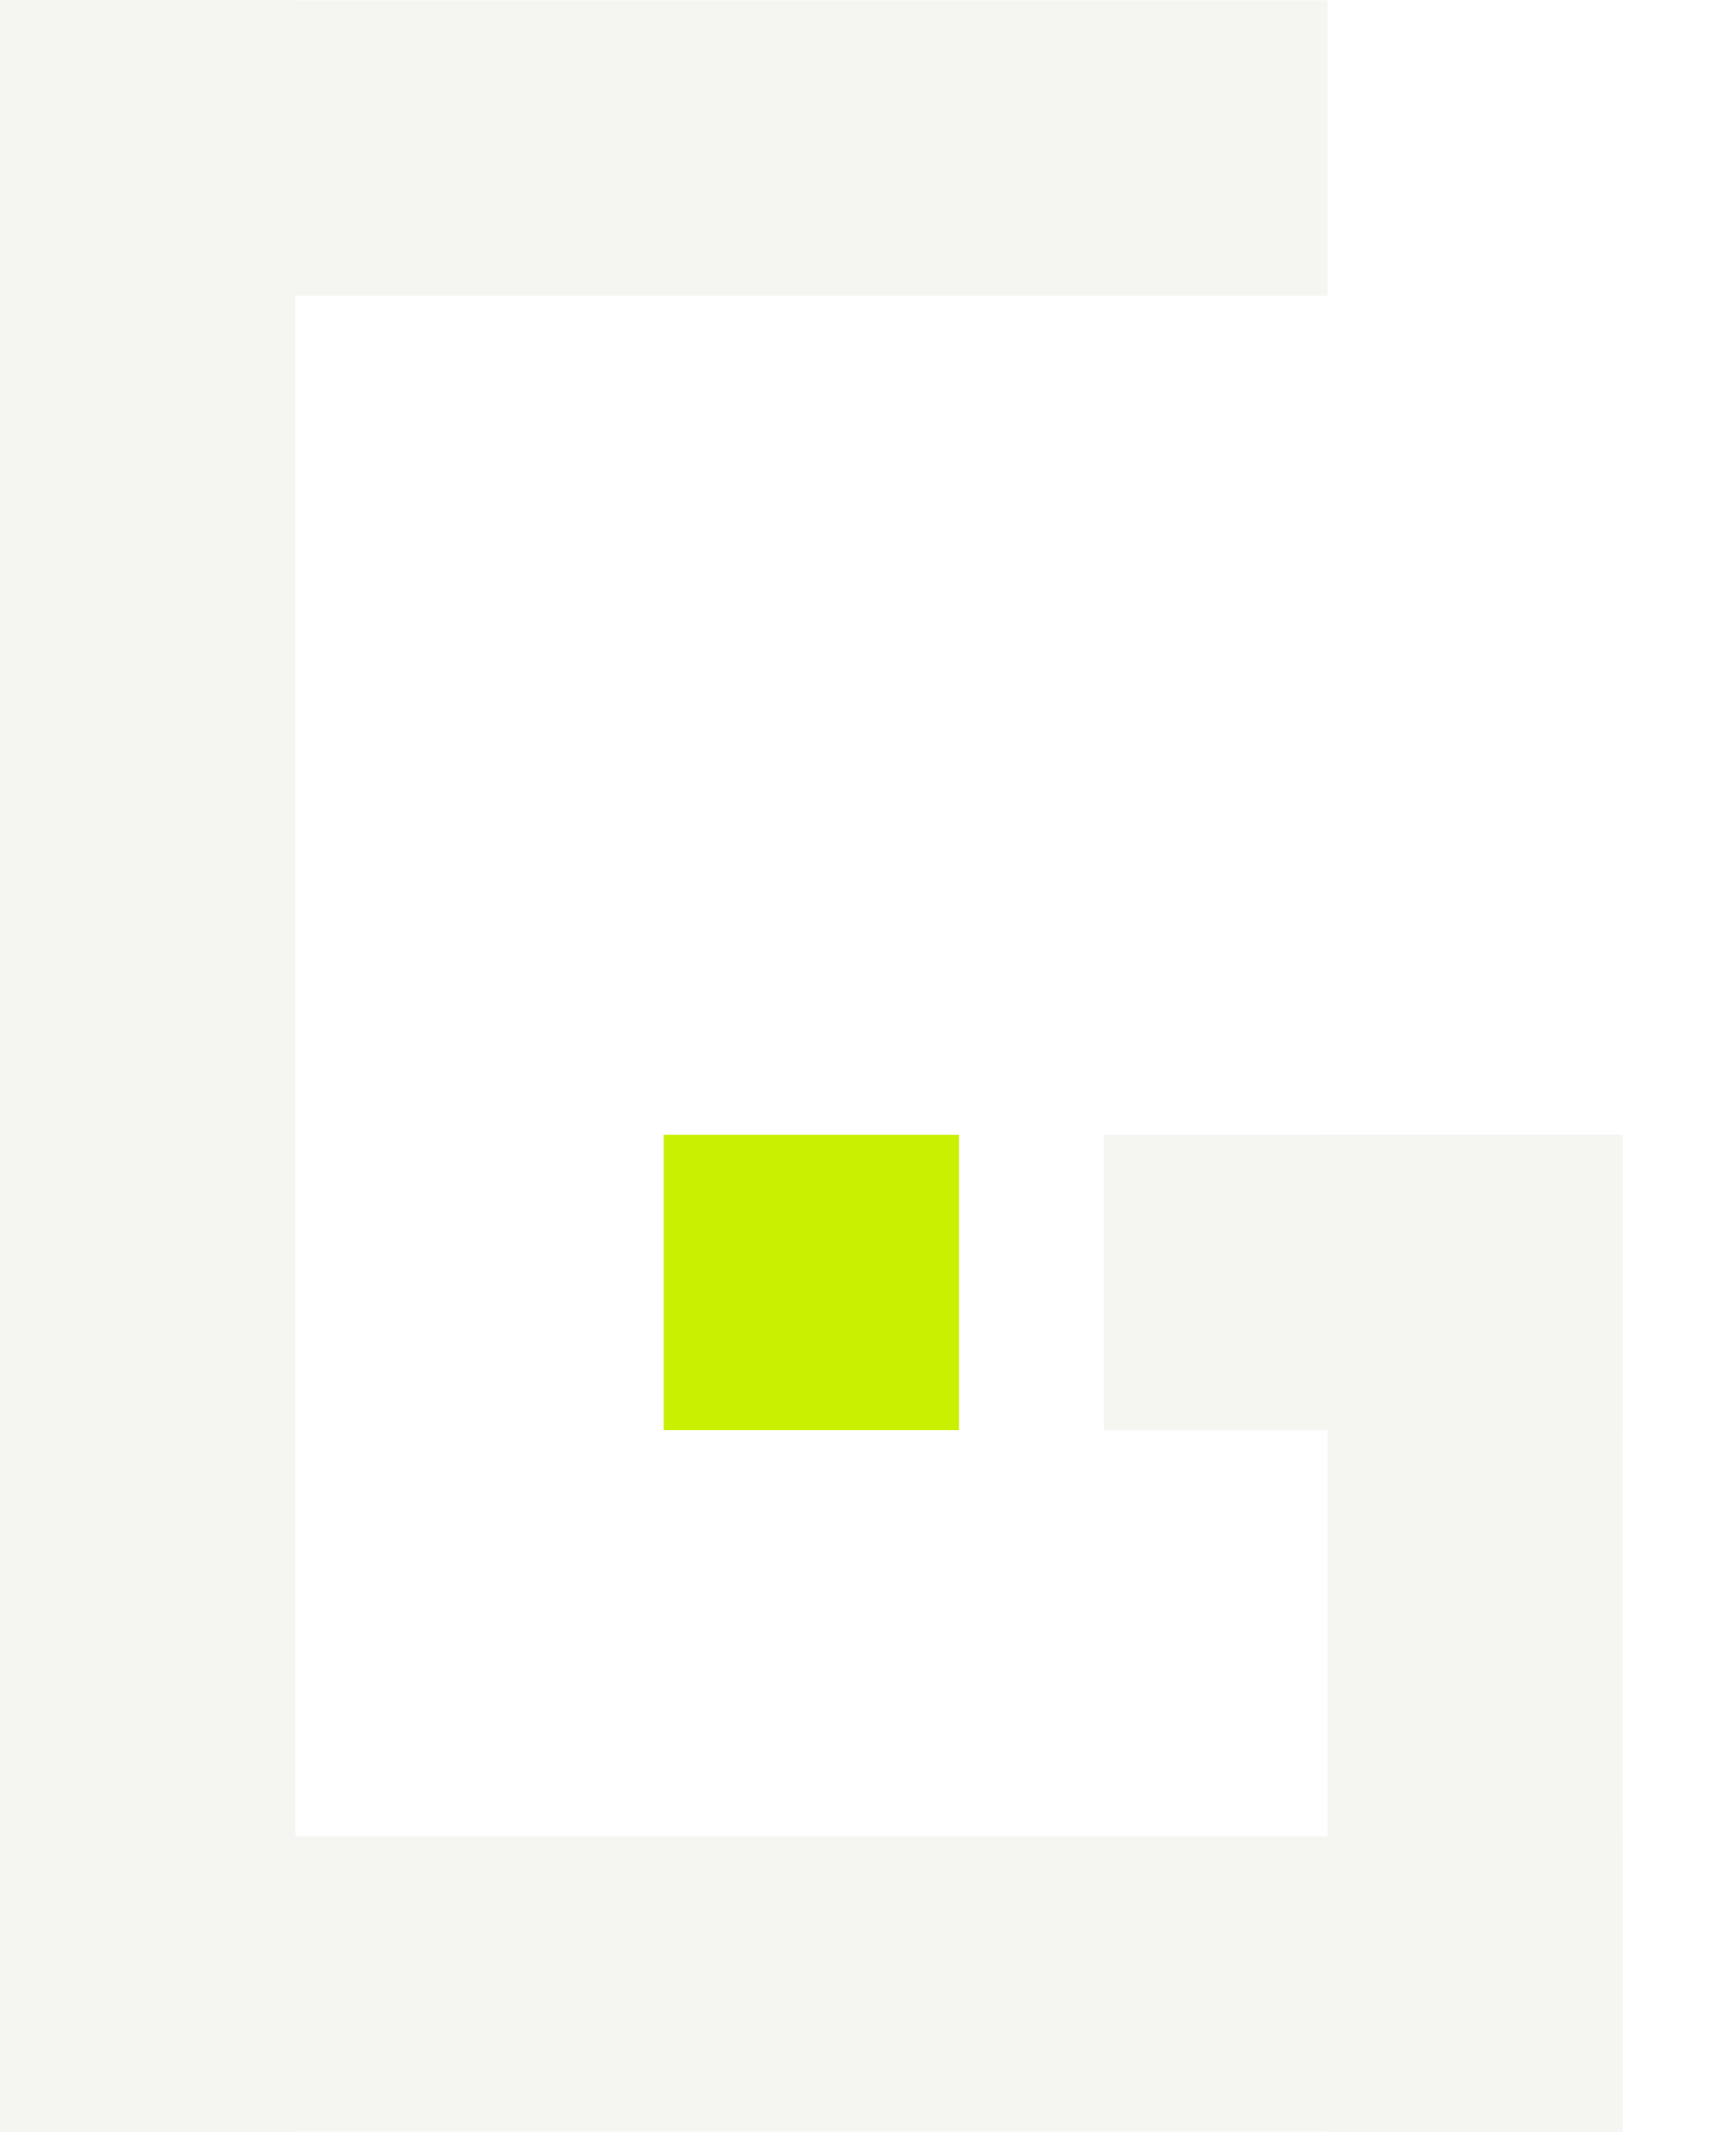
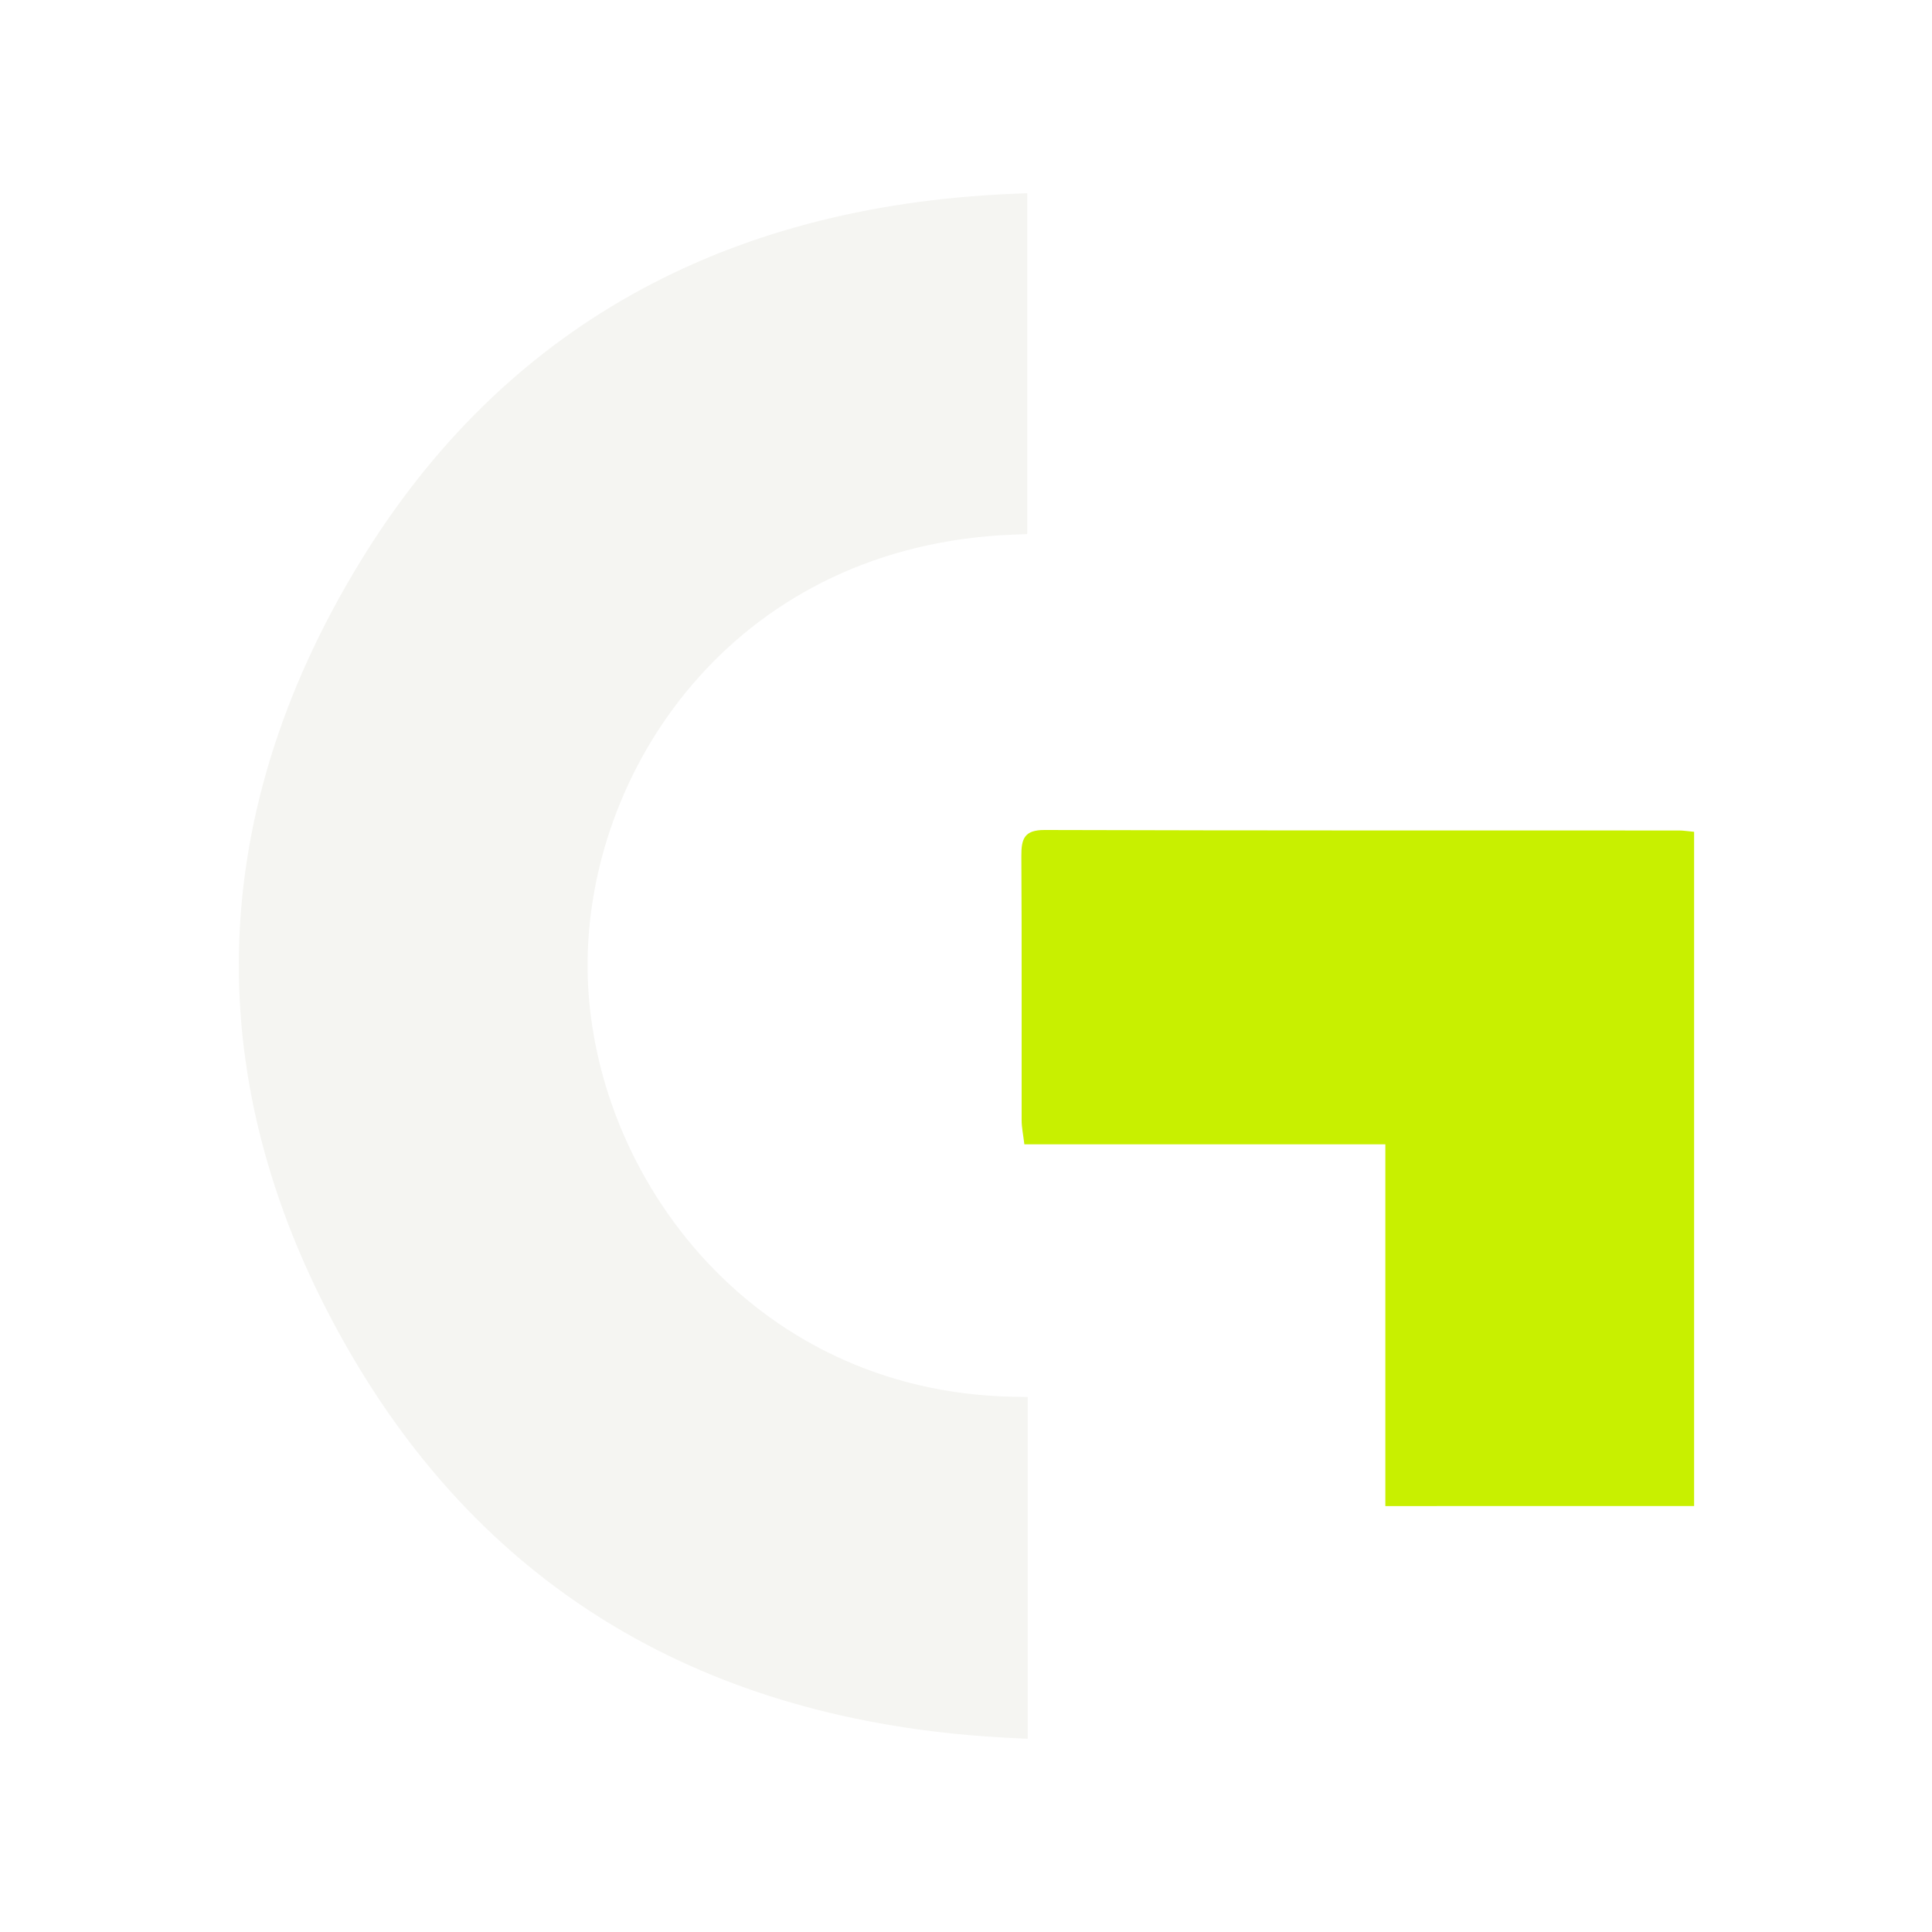
- <svg xmlns="http://www.w3.org/2000/svg" width="1625" zoomAndPan="magnify" viewBox="0 0 1218.75 1497" height="1996" preserveAspectRatio="xMidYMid meet" version="1.0">
+ <svg xmlns="http://www.w3.org/2000/svg" width="2000" zoomAndPan="magnify" viewBox="0 0 1500 1500" height="2000" preserveAspectRatio="xMidYMid meet" version="1.0">
  <defs>
-     <clipPath id="553546a479">
-       <path d="M 0 0.152 L 932.191 0.152 L 932.191 207.57 L 0 207.57 Z M 0 0.152 " clip-rule="nonzero" />
-     </clipPath>
-     <clipPath id="009cc494ff">
-       <path d="M 0 0.152 L 932.191 0.152 L 932.191 207.57 L 0 207.57 Z M 0 0.152 " clip-rule="nonzero" />
-     </clipPath>
-     <clipPath id="002838bbdb">
-       <rect x="0" width="933" y="0" height="208" />
-     </clipPath>
-     <clipPath id="b28ca48f0c">
-       <path d="M 0 0.152 L 207.414 0.152 L 207.414 1496.844 L 0 1496.844 Z M 0 0.152 " clip-rule="nonzero" />
-     </clipPath>
-     <clipPath id="8fd7f12869">
-       <path d="M 0 0.152 L 207.414 0.152 L 207.414 1496.844 L 0 1496.844 Z M 0 0.152 " clip-rule="nonzero" />
-     </clipPath>
-     <clipPath id="5e7d66b17e">
-       <rect x="0" width="208" y="0" height="1497" />
-     </clipPath>
-     <clipPath id="6e49bcbd3a">
-       <path d="M 0 1289.43 L 1139.609 1289.43 L 1139.609 1496.844 L 0 1496.844 Z M 0 1289.43 " clip-rule="nonzero" />
-     </clipPath>
-     <clipPath id="6ee1b1c6e6">
-       <path d="M 0 0.43 L 1139.609 0.43 L 1139.609 207.844 L 0 207.844 Z M 0 0.43 " clip-rule="nonzero" />
-     </clipPath>
-     <clipPath id="e2b8c64086">
-       <rect x="0" width="1140" y="0" height="208" />
-     </clipPath>
-     <clipPath id="30071d324e">
-       <path d="M 775.293 796.805 L 1139.609 796.805 L 1139.609 1004.223 L 775.293 1004.223 Z M 775.293 796.805 " clip-rule="nonzero" />
-     </clipPath>
-     <clipPath id="302de92e2c">
-       <path d="M 0.293 0.805 L 364.609 0.805 L 364.609 208.223 L 0.293 208.223 Z M 0.293 0.805 " clip-rule="nonzero" />
-     </clipPath>
-     <clipPath id="7136a7aa16">
-       <rect x="0" width="365" y="0" height="209" />
-     </clipPath>
-     <clipPath id="4a61909e06">
-       <path d="M 932.191 796.805 L 1139.605 796.805 L 1139.605 1496.844 L 932.191 1496.844 Z M 932.191 796.805 " clip-rule="nonzero" />
-     </clipPath>
-     <clipPath id="efd412e881">
-       <path d="M 0.191 0.805 L 207.605 0.805 L 207.605 700.844 L 0.191 700.844 Z M 0.191 0.805 " clip-rule="nonzero" />
-     </clipPath>
-     <clipPath id="7caa1c77fe">
-       <rect x="0" width="208" y="0" height="701" />
-     </clipPath>
-     <clipPath id="1f567940ab">
-       <path d="M 466.109 796.805 L 673.496 796.805 L 673.496 1004.223 L 466.109 1004.223 Z M 466.109 796.805 " clip-rule="nonzero" />
-     </clipPath>
-     <clipPath id="0a7398d603">
-       <path d="M 0.109 0.805 L 207.496 0.805 L 207.496 208.223 L 0.109 208.223 Z M 0.109 0.805 " clip-rule="nonzero" />
-     </clipPath>
-     <clipPath id="8b4d05c4be">
-       <rect x="0" width="208" y="0" height="209" />
+     <clipPath id="c5277ad4d7">
+       <path d="M 792 644 L 1315.5 644 L 1315.5 1170 L 792 1170 Z M 792 644 " clip-rule="nonzero" />
    </clipPath>
  </defs>
-   <g clip-path="url(#553546a479)">
-     <g transform="matrix(1, 0, 0, 1, 0, -0.000000000000093536)">
-       <g clip-path="url(#002838bbdb)">
-         <g clip-path="url(#009cc494ff)">
-           <path fill="#f5f5f2" d="M 0 0.152 L 932.559 0.152 L 932.559 207.57 L 0 207.57 Z M 0 0.152 " fill-opacity="1" fill-rule="nonzero" />
-         </g>
-       </g>
-     </g>
-   </g>
-   <g clip-path="url(#b28ca48f0c)">
-     <g transform="matrix(1, 0, 0, 1, 0, -0.000000000000093536)">
-       <g clip-path="url(#5e7d66b17e)">
-         <g clip-path="url(#8fd7f12869)">
-           <path fill="#f5f5f2" d="M 207.414 0.152 L 207.414 1496.625 L -0.004 1496.625 L -0.004 0.152 Z M 207.414 0.152 " fill-opacity="1" fill-rule="nonzero" />
-         </g>
-       </g>
-     </g>
-   </g>
-   <g clip-path="url(#6e49bcbd3a)">
-     <g transform="matrix(1, 0, 0, 1, 0, 1289)">
-       <g clip-path="url(#e2b8c64086)">
-         <g clip-path="url(#6ee1b1c6e6)">
-           <path fill="#f5f5f2" d="M 0 0.43 L 1139.977 0.43 L 1139.977 207.848 L 0 207.848 Z M 0 0.43 " fill-opacity="1" fill-rule="nonzero" />
-         </g>
-       </g>
-     </g>
-   </g>
-   <g clip-path="url(#30071d324e)">
-     <g transform="matrix(1, 0, 0, 1, 775, 796)">
-       <g clip-path="url(#7136a7aa16)">
-         <g clip-path="url(#302de92e2c)">
-           <path fill="#f5f5f2" d="M 0.293 0.805 L 364.891 0.805 L 364.891 208.223 L 0.293 208.223 Z M 0.293 0.805 " fill-opacity="1" fill-rule="nonzero" />
-         </g>
-       </g>
-     </g>
-   </g>
-   <g clip-path="url(#4a61909e06)">
-     <g transform="matrix(1, 0, 0, 1, 932, 796)">
-       <g clip-path="url(#7caa1c77fe)">
-         <g clip-path="url(#efd412e881)">
-           <path fill="#f5f5f2" d="M 207.605 0.805 L 207.605 700.832 L 0.191 700.832 L 0.191 0.805 Z M 207.605 0.805 " fill-opacity="1" fill-rule="nonzero" />
-         </g>
-       </g>
-     </g>
-   </g>
-   <g clip-path="url(#1f567940ab)">
-     <g transform="matrix(1, 0, 0, 1, 466, 796)">
-       <g clip-path="url(#8b4d05c4be)">
-         <g clip-path="url(#0a7398d603)">
-           <path fill="#c8f000" d="M 0.109 0.805 L 207.496 0.805 L 207.496 208.191 L 0.109 208.191 Z M 0.109 0.805 " fill-opacity="1" fill-rule="nonzero" />
-         </g>
-       </g>
-     </g>
+   <path fill="#f5f5f2" d="M 797.902 1084.633 L 797.902 1350 L 786.312 1349.426 C 556.297 1338.551 384.434 1240.031 275.496 1056.527 C 214.969 954.551 184.656 849.863 185.426 745.414 C 186.215 640.992 218.039 536.711 280.031 435.527 C 390.047 255.984 560.23 160.078 785.93 150.48 L 797.52 150 L 797.52 414.672 L 786.816 415.078 C 574.656 423.191 458.113 591.434 456.215 745.656 C 454.199 905.664 580.105 1080.719 787.031 1084.441 Z M 797.902 1084.633 " fill-opacity="1" fill-rule="nonzero" />
+   <g clip-path="url(#c5277ad4d7)">
+     <path fill="#c8f000" d="M 1075.582 1169.305 C 1075.582 1075.344 1075.582 983.16 1075.582 888.434 C 981.742 888.434 889.176 888.434 795.312 888.434 C 794.375 880.656 793.199 875.281 793.199 869.879 C 793.105 801.527 793.391 733.199 792.984 664.848 C 792.91 651.504 794.977 644.352 811.078 644.398 C 975.238 644.902 1139.398 644.734 1303.559 644.785 C 1306.992 644.785 1310.426 645.383 1315.297 645.816 C 1315.297 820.199 1315.297 993.84 1315.297 1169.281 C 1236.527 1169.305 1157.473 1169.305 1075.582 1169.305 Z M 1075.582 1169.305 " fill-opacity="1" fill-rule="nonzero" />
  </g>
</svg>
